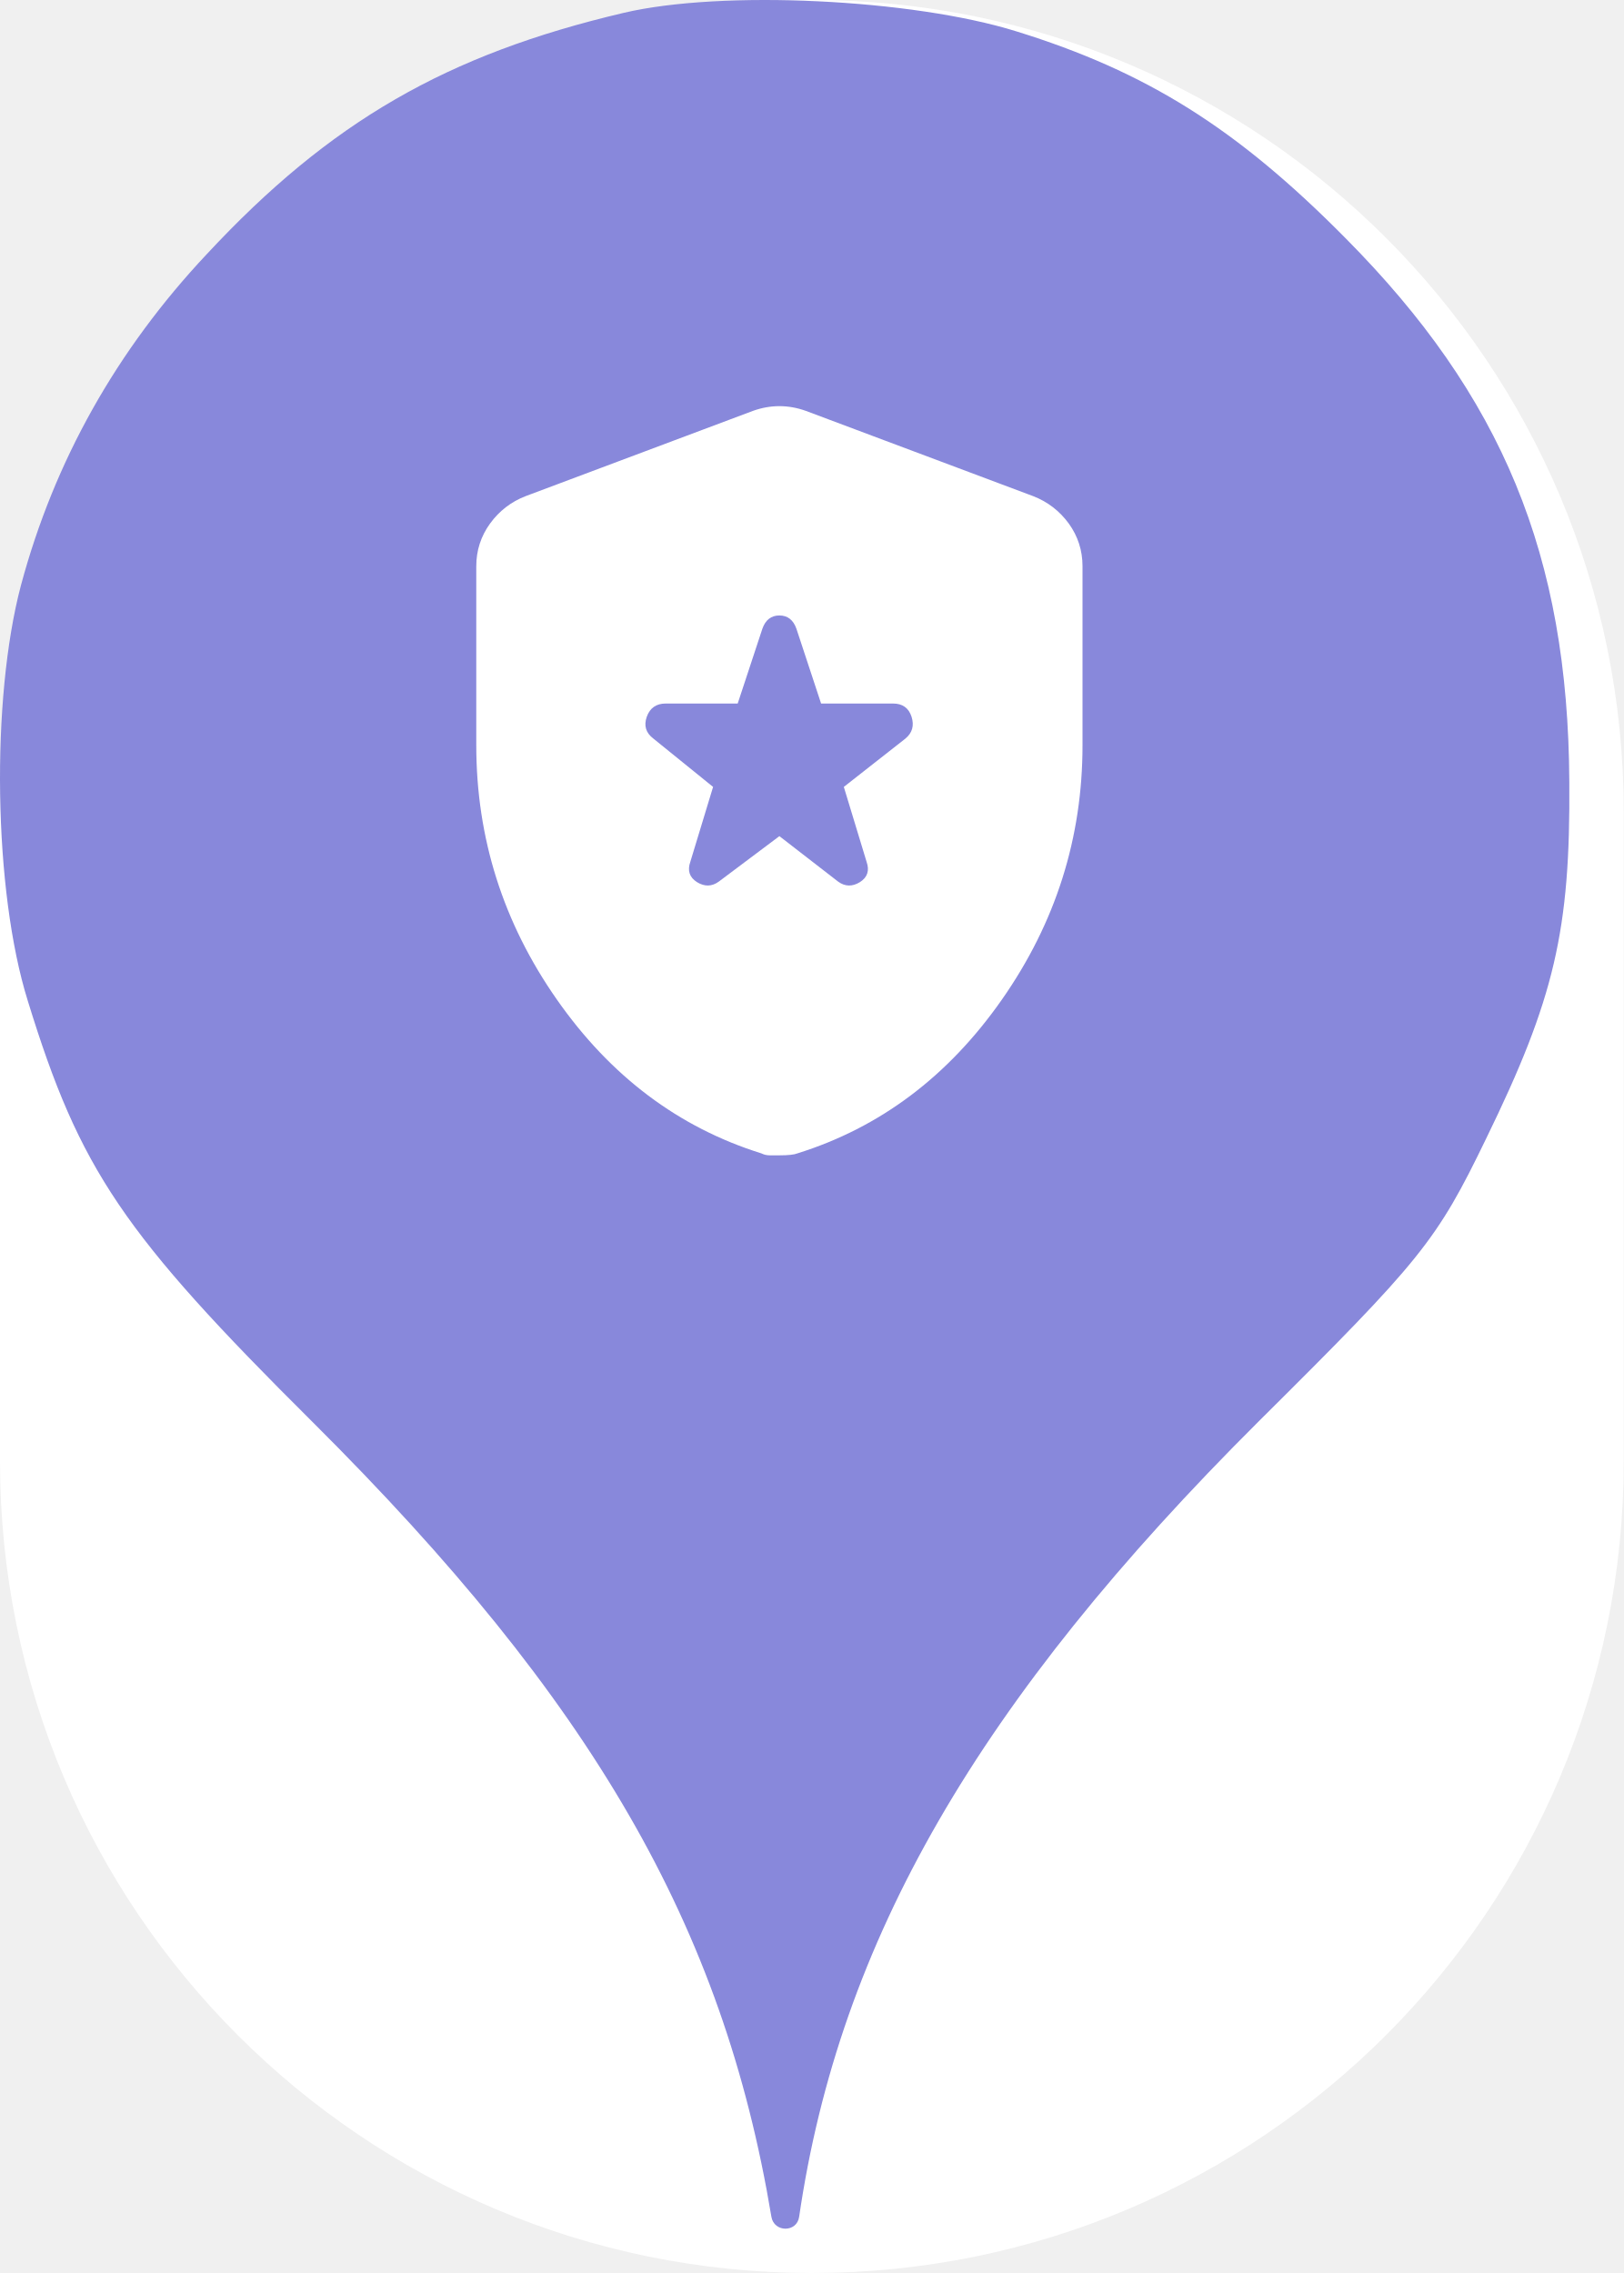
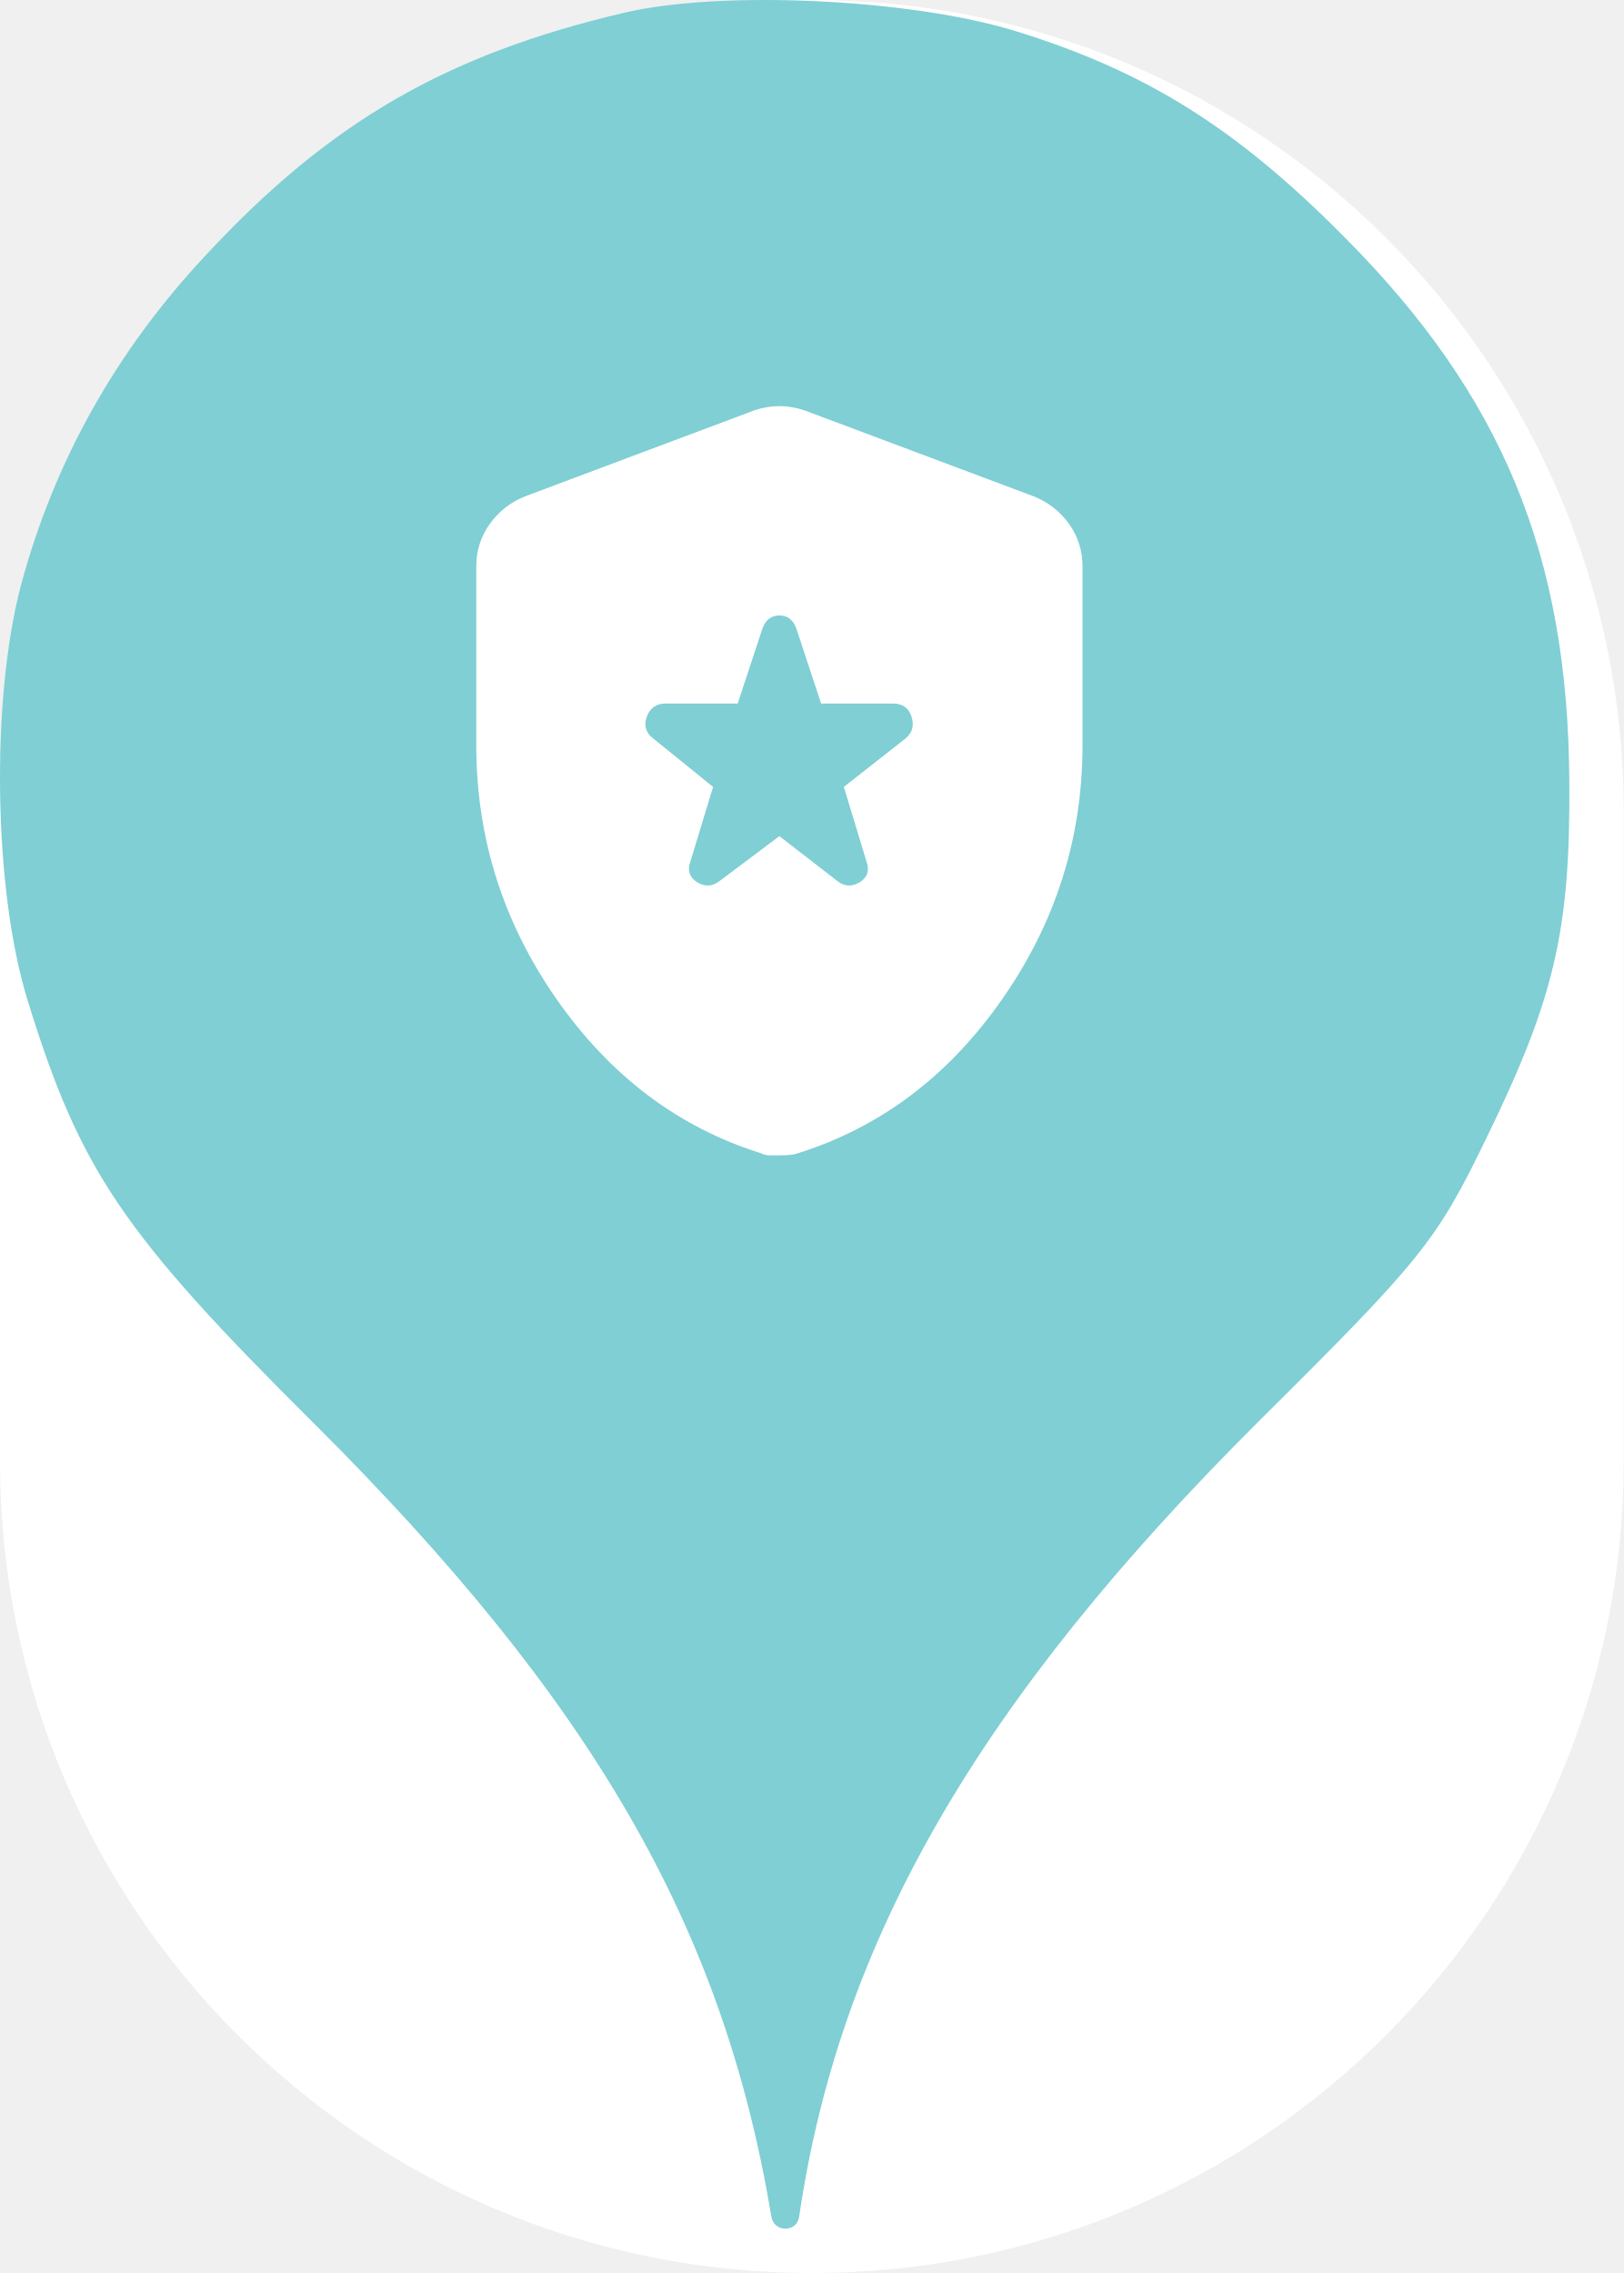
<svg xmlns="http://www.w3.org/2000/svg" viewBox="0 0 25 35" height="35" width="25">
  <rect fill="none" x="0" y="0" width="25" height="35" />
  <rect x="0" y="0" width="25" height="35" rx="12.5" ry="12.5" fill="#ffffff" />
-   <path fill="#8888db" transform="translate(0 0)" d="M3.184 3.913C5.086 1.869 6.882 0.838 9.602 0.198C11.113 -0.158 14.046 -0.016 15.646 0.482C17.655 1.104 19.042 1.975 20.713 3.664C23.131 6.1 24.144 8.553 24.162 12.037C24.18 14.331 23.931 15.38 22.882 17.531C22.117 19.113 21.886 19.398 19.38 21.886C15.06 26.189 12.926 29.886 12.304 34.135C12.27 34.379 11.918 34.378 11.877 34.135C11.131 29.655 9.122 26.189 4.82 21.904C1.886 18.989 1.229 18.011 0.429 15.415C-0.105 13.709 -0.14 10.758 0.322 9.015C0.837 7.095 1.797 5.389 3.184 3.913ZM12 12.875L11.067 13.575C10.96 13.653 10.848 13.655 10.731 13.583C10.615 13.509 10.581 13.405 10.629 13.269L10.979 12.117L10.06 11.373C9.944 11.285 9.91 11.174 9.958 11.037C10.007 10.901 10.104 10.833 10.25 10.833H11.358L11.738 9.681C11.786 9.545 11.874 9.477 12 9.477C12.126 9.477 12.214 9.545 12.262 9.681L12.642 10.833H13.75C13.896 10.833 13.991 10.901 14.035 11.037C14.078 11.174 14.046 11.285 13.94 11.373L12.992 12.117L13.342 13.269C13.39 13.405 13.356 13.509 13.24 13.583C13.123 13.655 13.011 13.653 12.904 13.575L12 12.875ZM11.854 17.79H12C12.136 17.79 12.229 17.78 12.277 17.76C13.551 17.362 14.601 16.572 15.427 15.39C16.253 14.209 16.667 12.904 16.667 11.475V8.719C16.667 8.476 16.596 8.257 16.456 8.062C16.314 7.868 16.132 7.727 15.908 7.64L12.408 6.327C12.272 6.278 12.136 6.254 12 6.254C11.864 6.254 11.728 6.278 11.592 6.327L8.092 7.64C7.868 7.727 7.686 7.868 7.545 8.062C7.404 8.257 7.333 8.476 7.333 8.719V11.475C7.333 12.904 7.747 14.209 8.573 15.39C9.399 16.572 10.449 17.362 11.723 17.76C11.762 17.78 11.806 17.79 11.854 17.79Z" />
+   <path fill="#7fcfd4" transform="translate(0 0)" d="M3.184 3.913C5.086 1.869 6.882 0.838 9.602 0.198C11.113 -0.158 14.046 -0.016 15.646 0.482C17.655 1.104 19.042 1.975 20.713 3.664C23.131 6.1 24.144 8.553 24.162 12.037C24.18 14.331 23.931 15.38 22.882 17.531C22.117 19.113 21.886 19.398 19.38 21.886C15.06 26.189 12.926 29.886 12.304 34.135C12.27 34.379 11.918 34.378 11.877 34.135C11.131 29.655 9.122 26.189 4.82 21.904C1.886 18.989 1.229 18.011 0.429 15.415C-0.105 13.709 -0.14 10.758 0.322 9.015C0.837 7.095 1.797 5.389 3.184 3.913ZM12 12.875L11.067 13.575C10.96 13.653 10.848 13.655 10.731 13.583C10.615 13.509 10.581 13.405 10.629 13.269L10.979 12.117L10.06 11.373C9.944 11.285 9.91 11.174 9.958 11.037C10.007 10.901 10.104 10.833 10.25 10.833H11.358L11.738 9.681C11.786 9.545 11.874 9.477 12 9.477C12.126 9.477 12.214 9.545 12.262 9.681L12.642 10.833H13.75C13.896 10.833 13.991 10.901 14.035 11.037C14.078 11.174 14.046 11.285 13.94 11.373L12.992 12.117L13.342 13.269C13.39 13.405 13.356 13.509 13.24 13.583C13.123 13.655 13.011 13.653 12.904 13.575L12 12.875ZM11.854 17.79H12C12.136 17.79 12.229 17.78 12.277 17.76C13.551 17.362 14.601 16.572 15.427 15.39C16.253 14.209 16.667 12.904 16.667 11.475V8.719C16.667 8.476 16.596 8.257 16.456 8.062C16.314 7.868 16.132 7.727 15.908 7.64L12.408 6.327C12.272 6.278 12.136 6.254 12 6.254C11.864 6.254 11.728 6.278 11.592 6.327L8.092 7.64C7.868 7.727 7.686 7.868 7.545 8.062C7.404 8.257 7.333 8.476 7.333 8.719V11.475C7.333 12.904 7.747 14.209 8.573 15.39C9.399 16.572 10.449 17.362 11.723 17.76C11.762 17.78 11.806 17.79 11.854 17.79Z" />
</svg>
